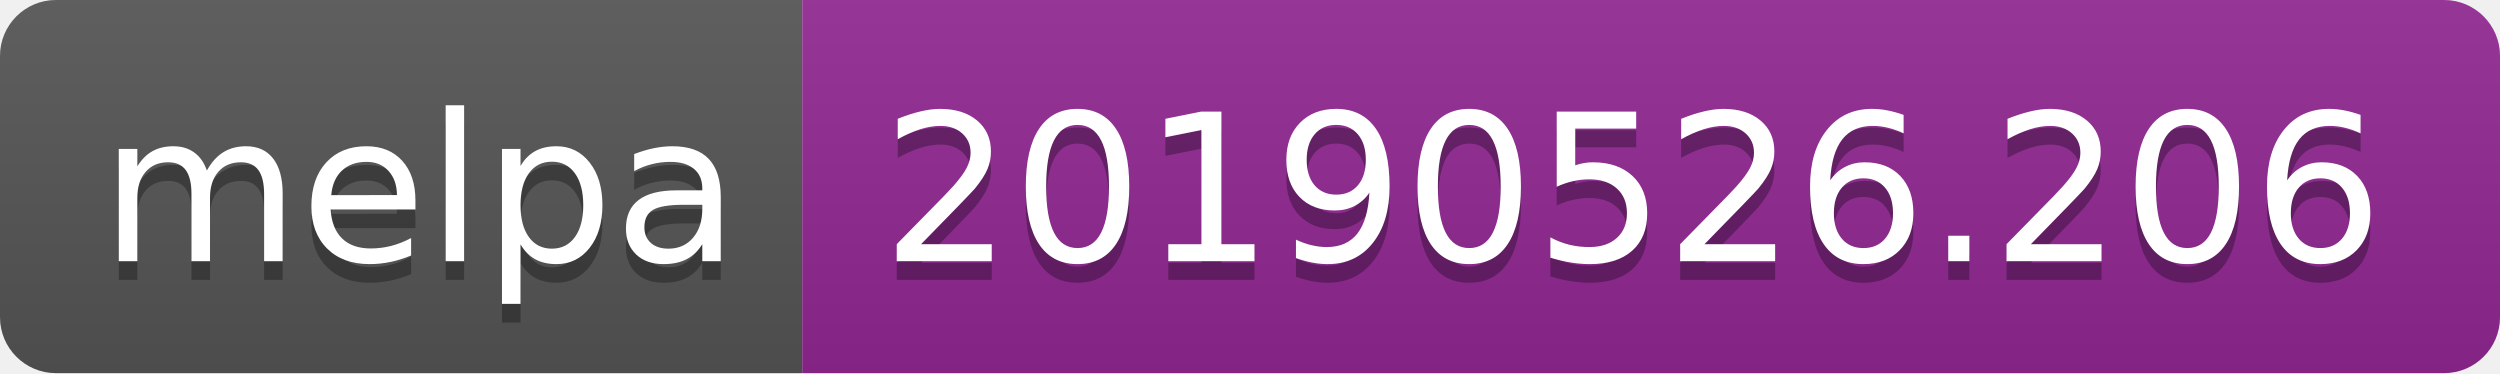
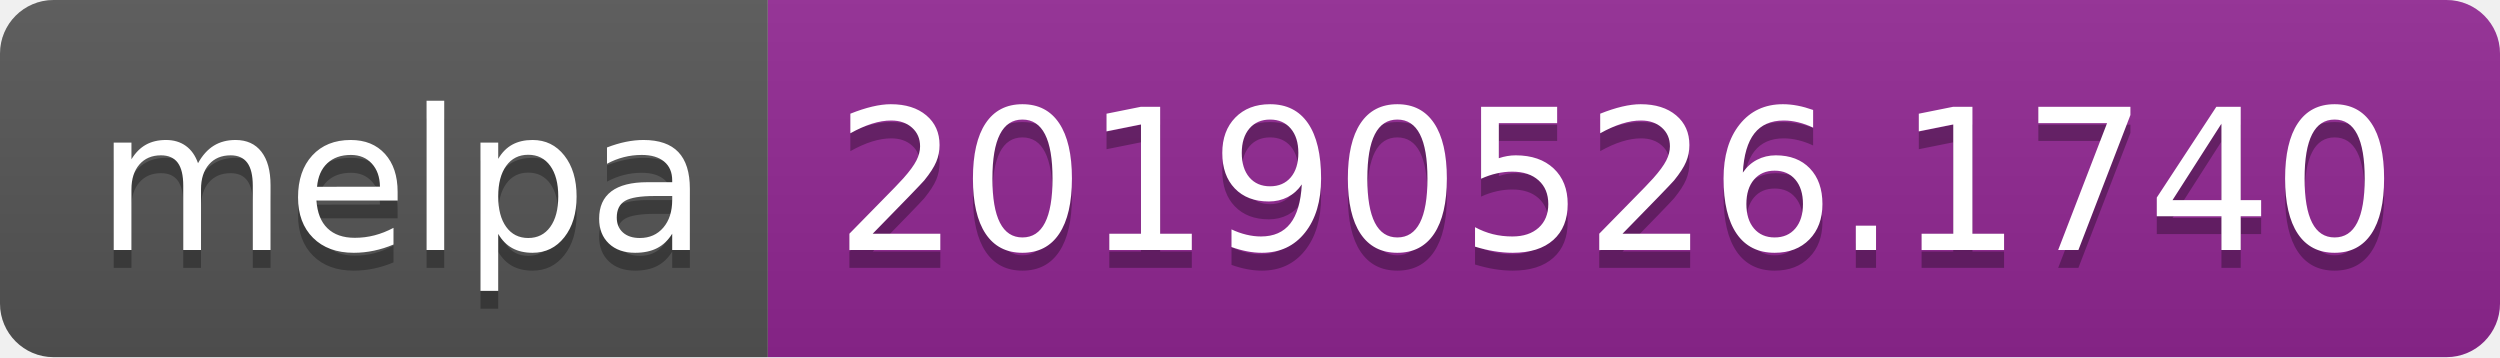
- <svg xmlns="http://www.w3.org/2000/svg" width="134" height="20">
+ <svg xmlns="http://www.w3.org/2000/svg" width="140" height="20">
  <linearGradient id="b" x2="0" y2="100%">
    <stop offset="0" stop-color="#bbb" stop-opacity=".1" />
    <stop offset="1" stop-opacity=".1" />
  </linearGradient>
  <clipPath id="a">
-     <rect width="134" height="20" rx="3" fill="#fff" />
+     <rect width="140" height="20" rx="3" fill="#fff" />
  </clipPath>
  <g clip-path="url(#a)">
    <path fill="#555" d="M0 0h43v20H0z" />
-     <path fill="#922793" d="M43 0h91v20H43z" />
-     <path fill="url(#b)" d="M0 0h134v20H0z" />
+     <path fill="#922793" d="M43 0h97v20H43z" />
+     <path fill="url(#b)" d="M0 0h140v20H0z" />
  </g>
  <g fill="#fff" text-anchor="middle" font-family="DejaVu Sans,Verdana,Geneva,sans-serif" font-size="110">
    <text x="225" y="150" fill="#010101" fill-opacity=".3" transform="scale(.1)" textLength="330">melpa</text>
    <text x="225" y="140" transform="scale(.1)" textLength="330">melpa</text>
-     <text x="875" y="150" fill="#010101" fill-opacity=".3" transform="scale(.1)" textLength="810">20190526.206</text>
-     <text x="875" y="140" transform="scale(.1)" textLength="810">20190526.206</text>
+     <text x="905" y="150" fill="#010101" fill-opacity=".3" transform="scale(.1)" textLength="870">20190526.1740</text>
+     <text x="905" y="140" transform="scale(.1)" textLength="870">20190526.1740</text>
  </g>
</svg>
